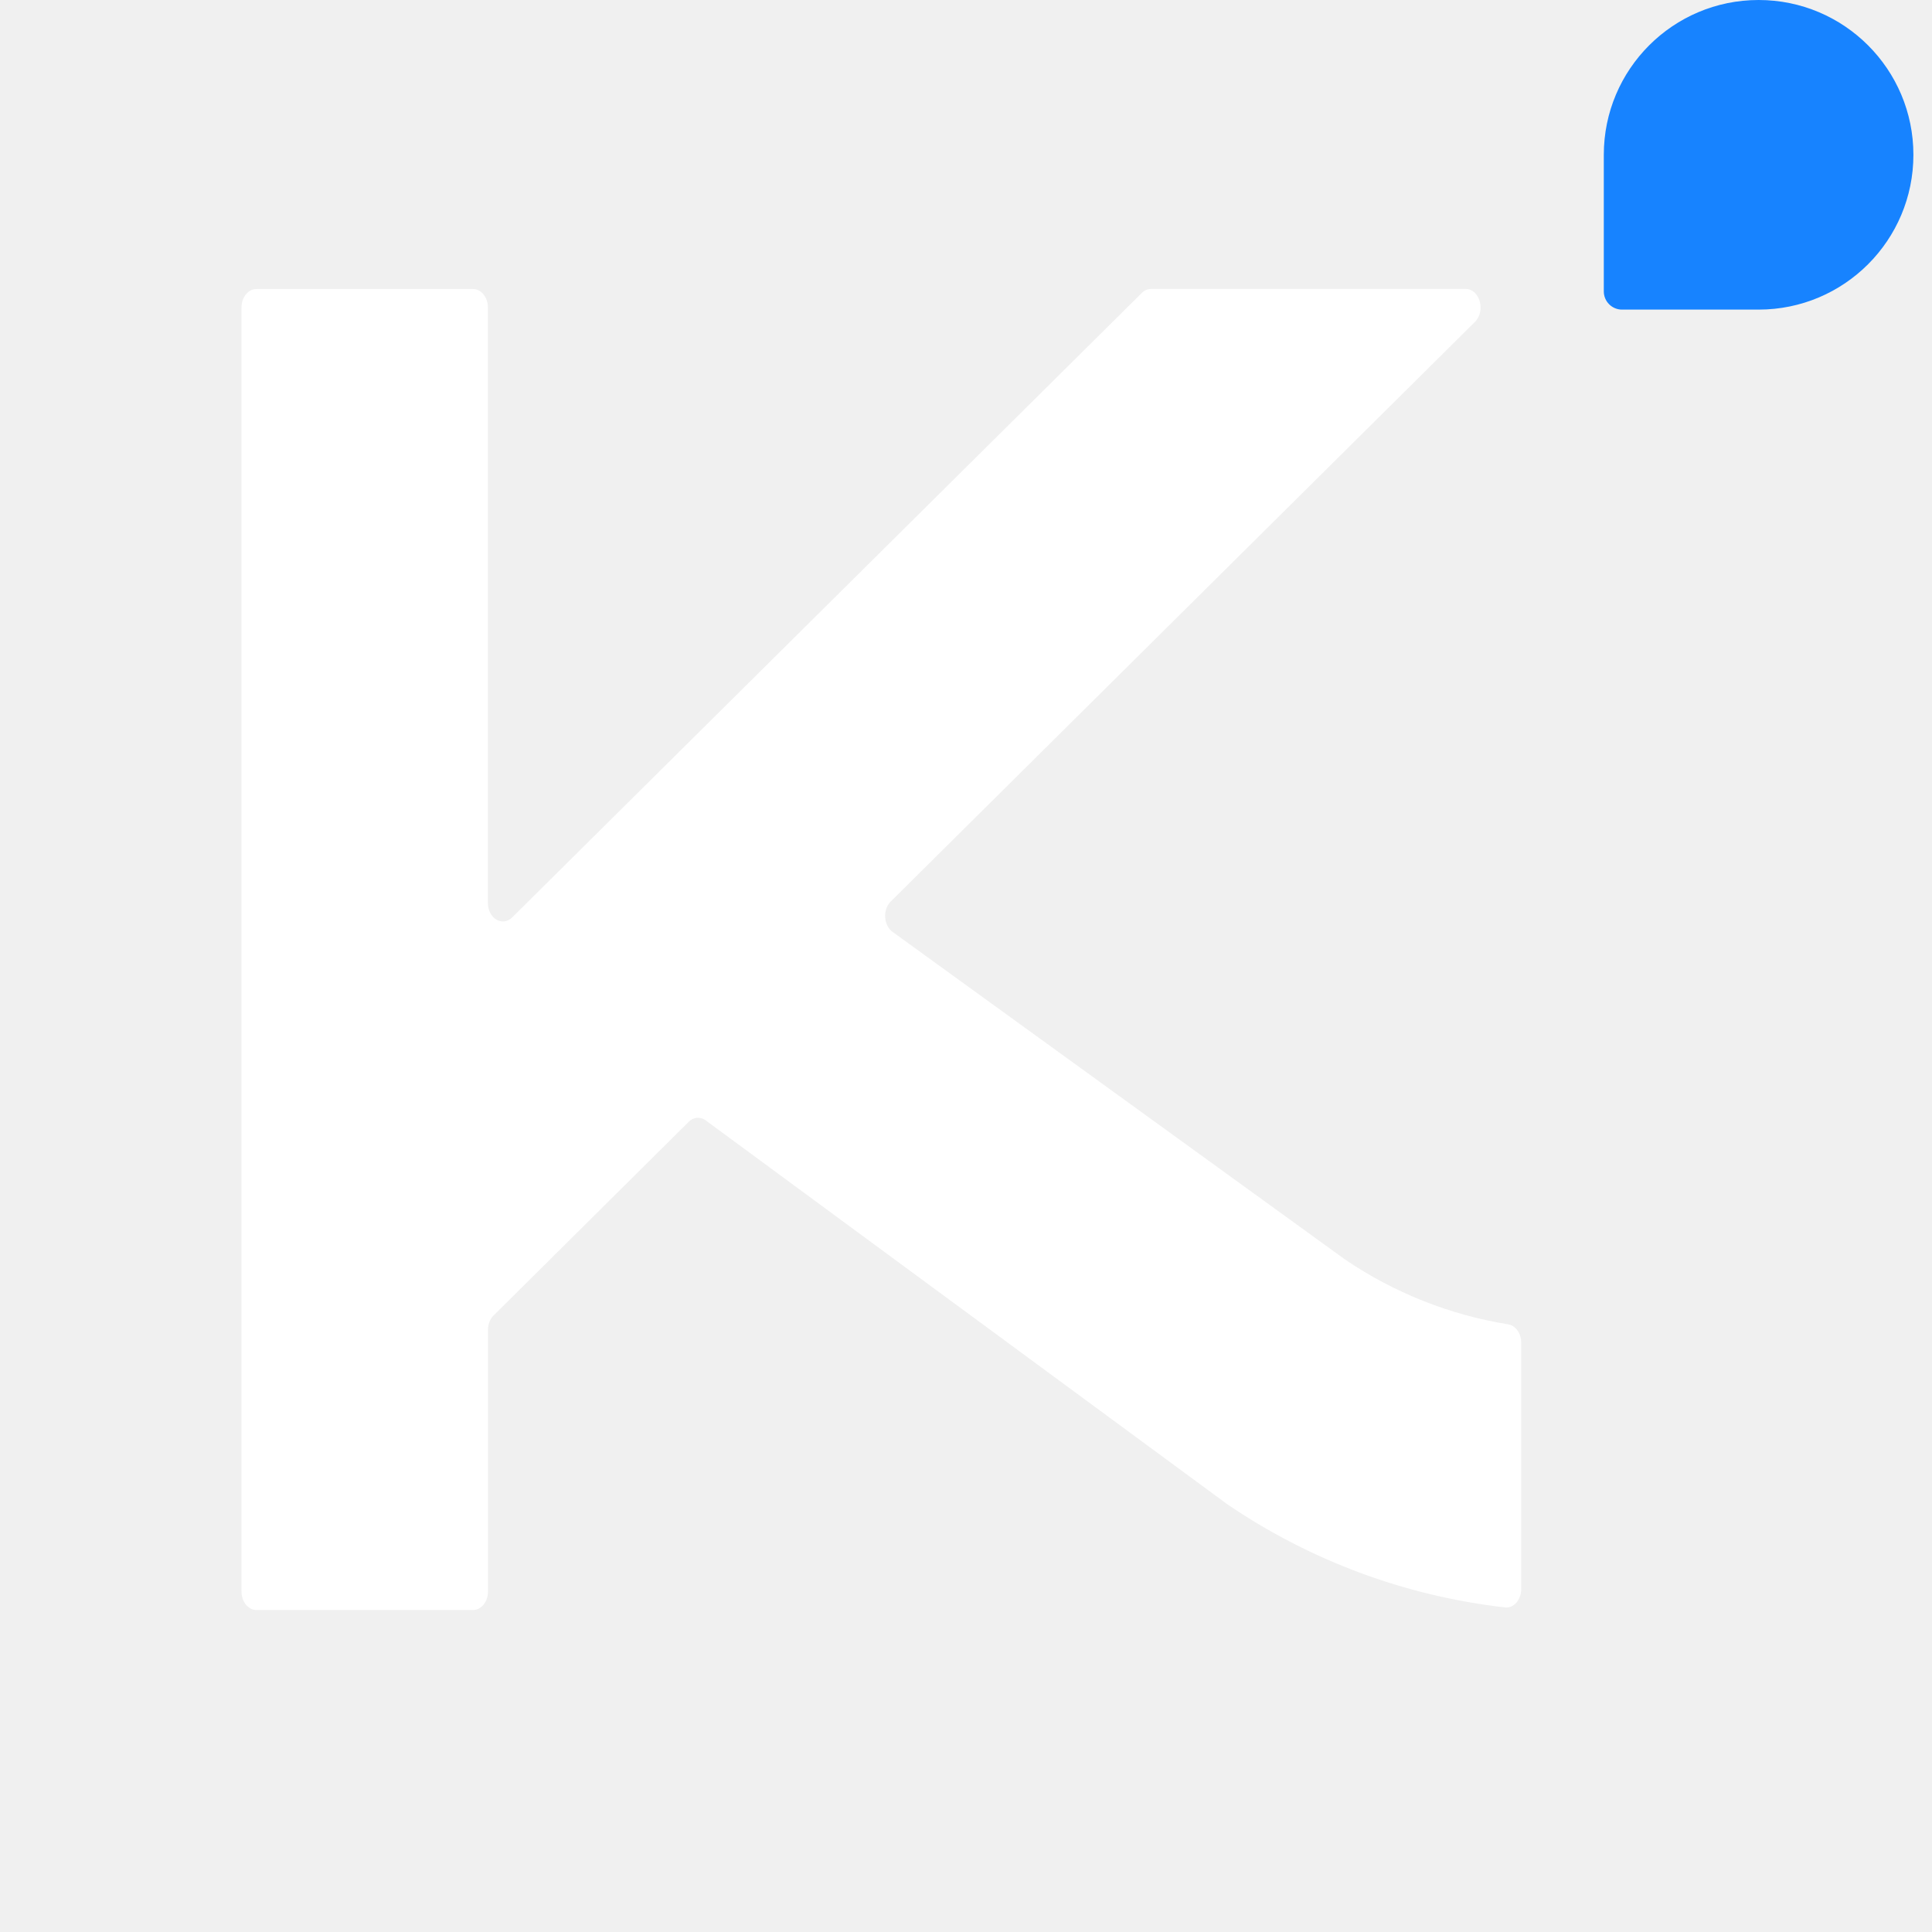
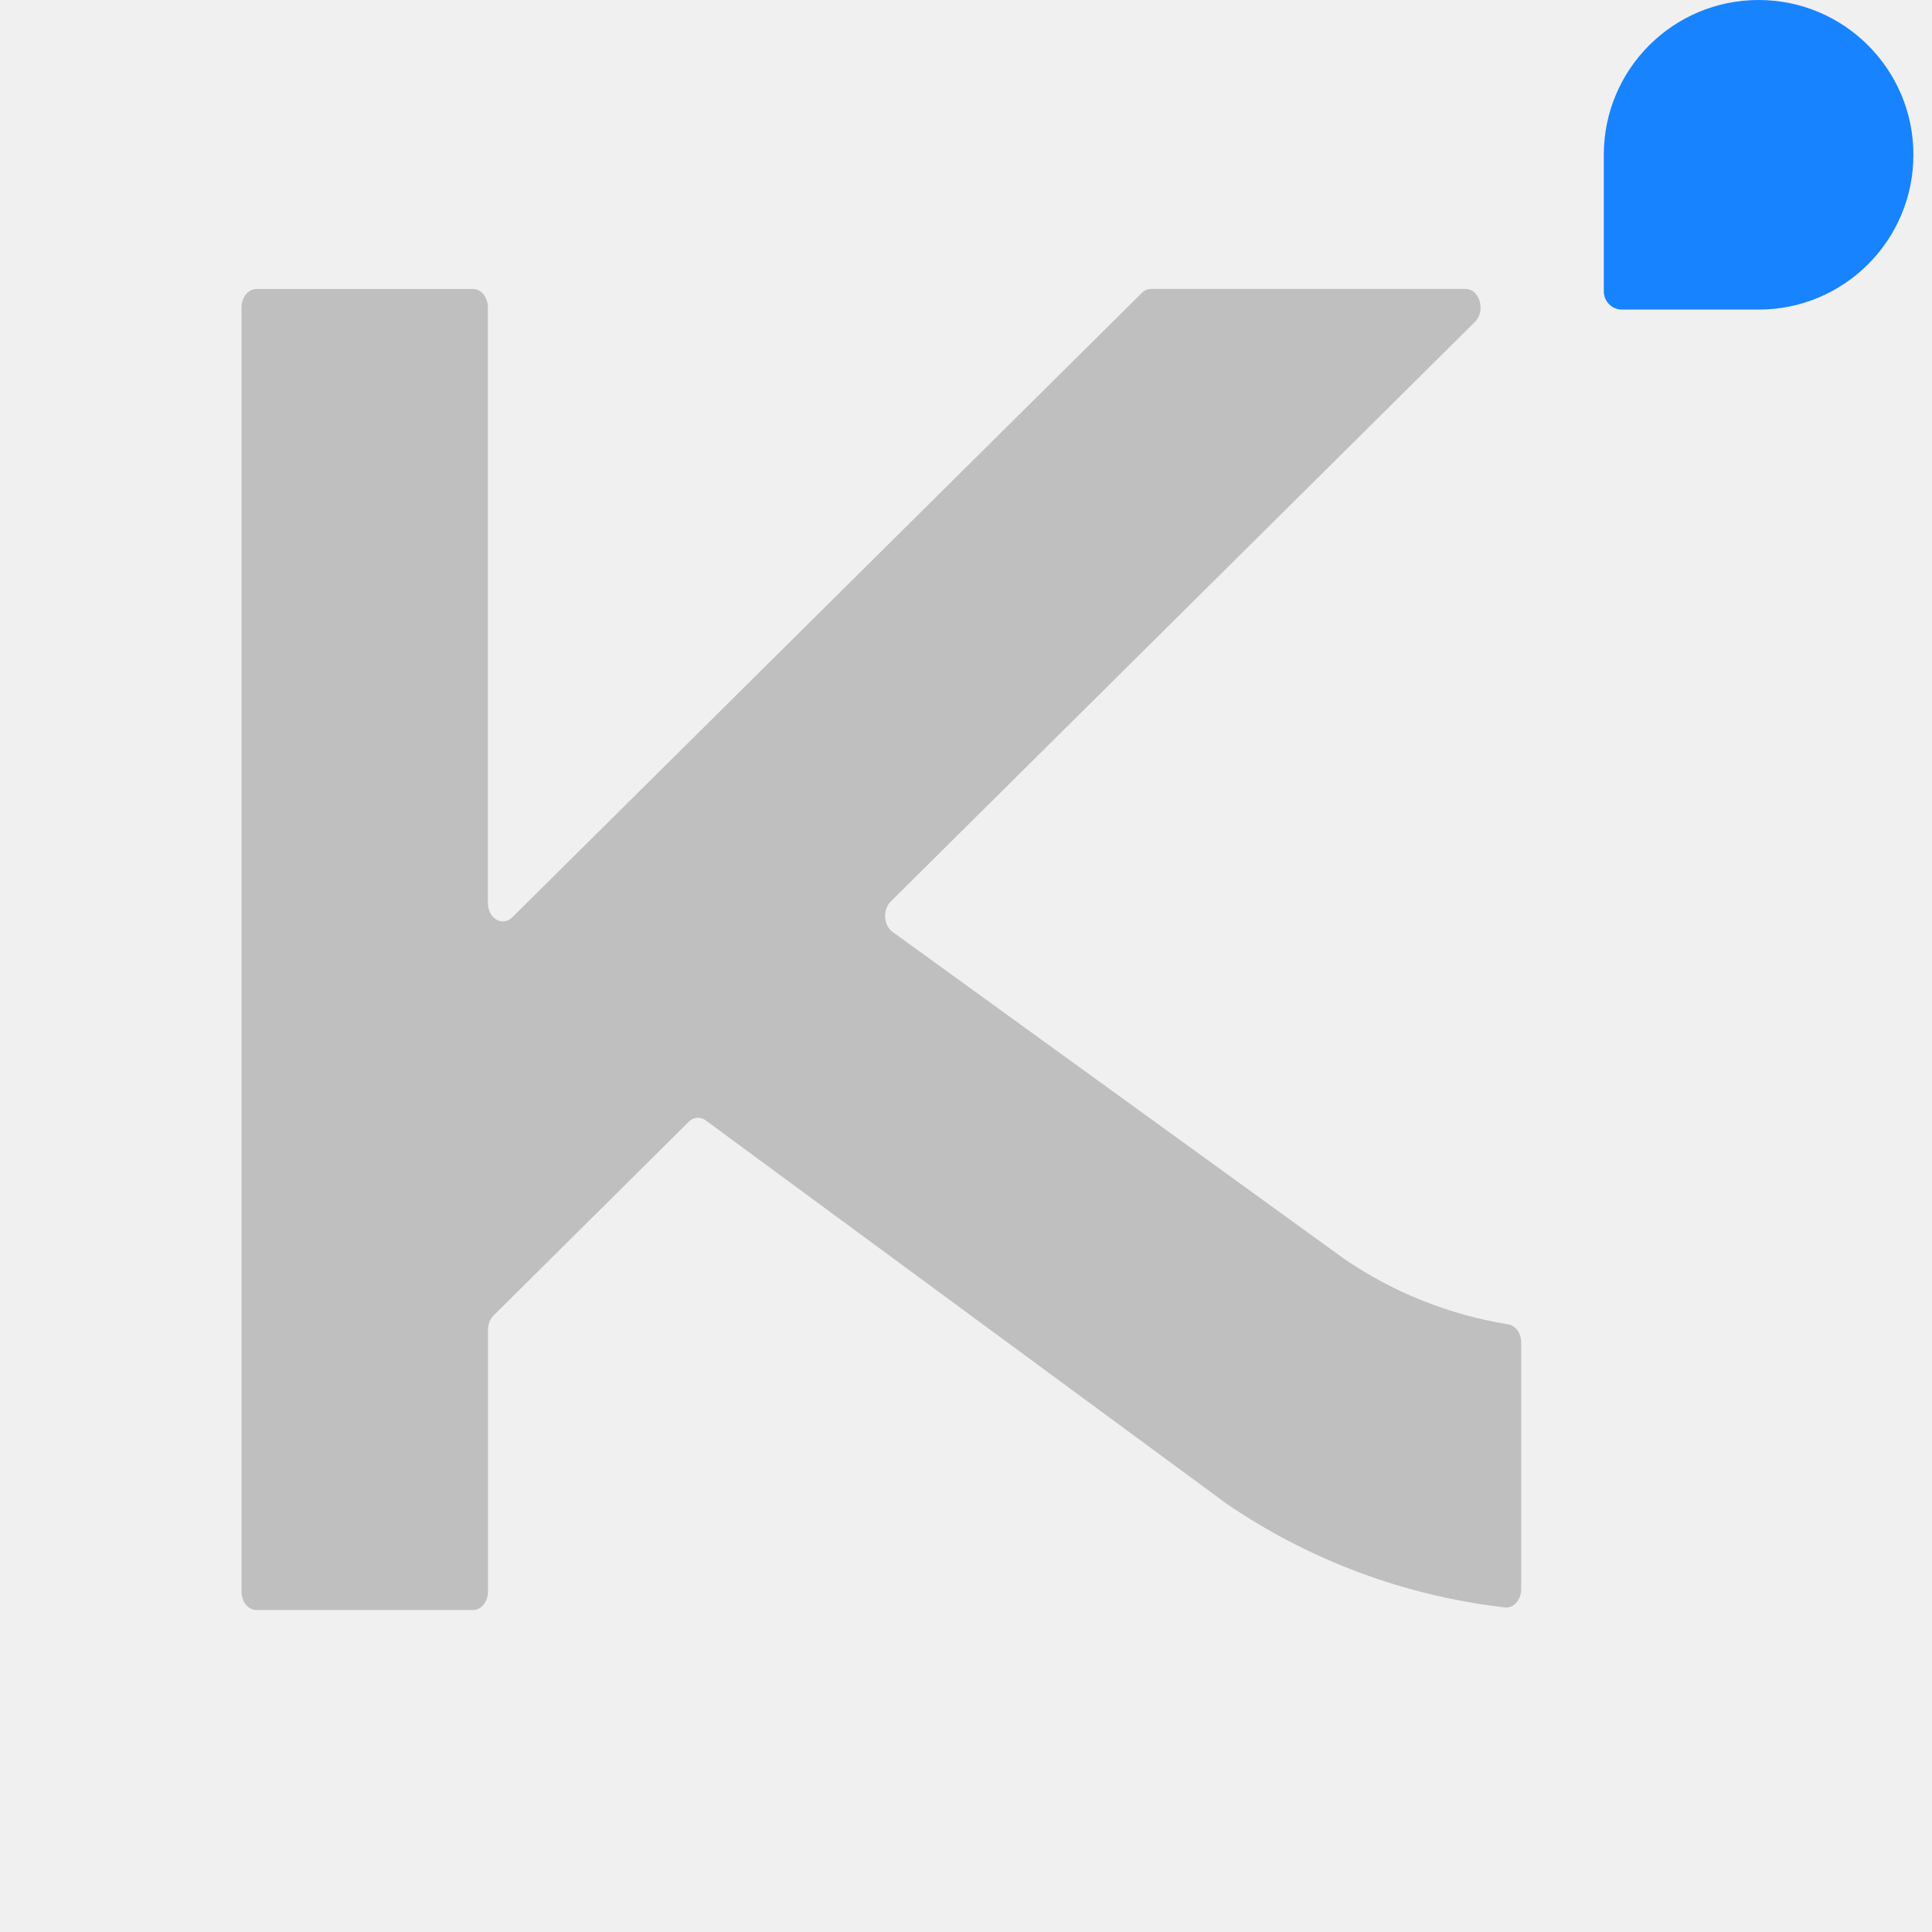
<svg xmlns="http://www.w3.org/2000/svg" height="1em" style="flex:none;line-height:1" viewBox="0 0 24 24" width="1em">
  <path d="M21.846 0a1.923 1.923 0 110 3.846H20.15a.226.226 0 01-.227-.226V1.923C19.923.861 20.784 0 21.846 0z" fill="#1783FF" />
-   <path d="M11.065 11.199l7.257-7.2c.137-.136.06-.41-.116-.41H14.3a.164.164 0 00-.117.051l-7.82 7.756c-.122.12-.302.013-.302-.179V3.82c0-.127-.083-.23-.185-.23H3.186c-.103 0-.186.103-.186.23V19.77c0 .128.083.23.186.23h2.69c.103 0 .186-.102.186-.23v-3.25c0-.069.025-.135.069-.178l2.424-2.406a.158.158 0 01.205-.023l6.484 4.772a7.677 7.677 0 003.453 1.283c.108.012.2-.095.2-.23v-3.06c0-.117-.07-.212-.164-.227a5.028 5.028 0 01-2.027-.807l-5.613-4.064c-.117-.078-.132-.279-.028-.381z" fill="#fff" />
+   <path d="M11.065 11.199l7.257-7.2c.137-.136.06-.41-.116-.41H14.3a.164.164 0 00-.117.051l-7.82 7.756c-.122.12-.302.013-.302-.179V3.82c0-.127-.083-.23-.185-.23H3.186c-.103 0-.186.103-.186.23V19.77c0 .128.083.23.186.23h2.69c.103 0 .186-.102.186-.23v-3.25c0-.069.025-.135.069-.178l2.424-2.406a.158.158 0 01.205-.023l6.484 4.772a7.677 7.677 0 003.453 1.283c.108.012.2-.095.2-.23v-3.06c0-.117-.07-.212-.164-.227a5.028 5.028 0 01-2.027-.807l-5.613-4.064c-.117-.078-.132-.279-.028-.381z" fill="#bfbfbf" />
</svg>
